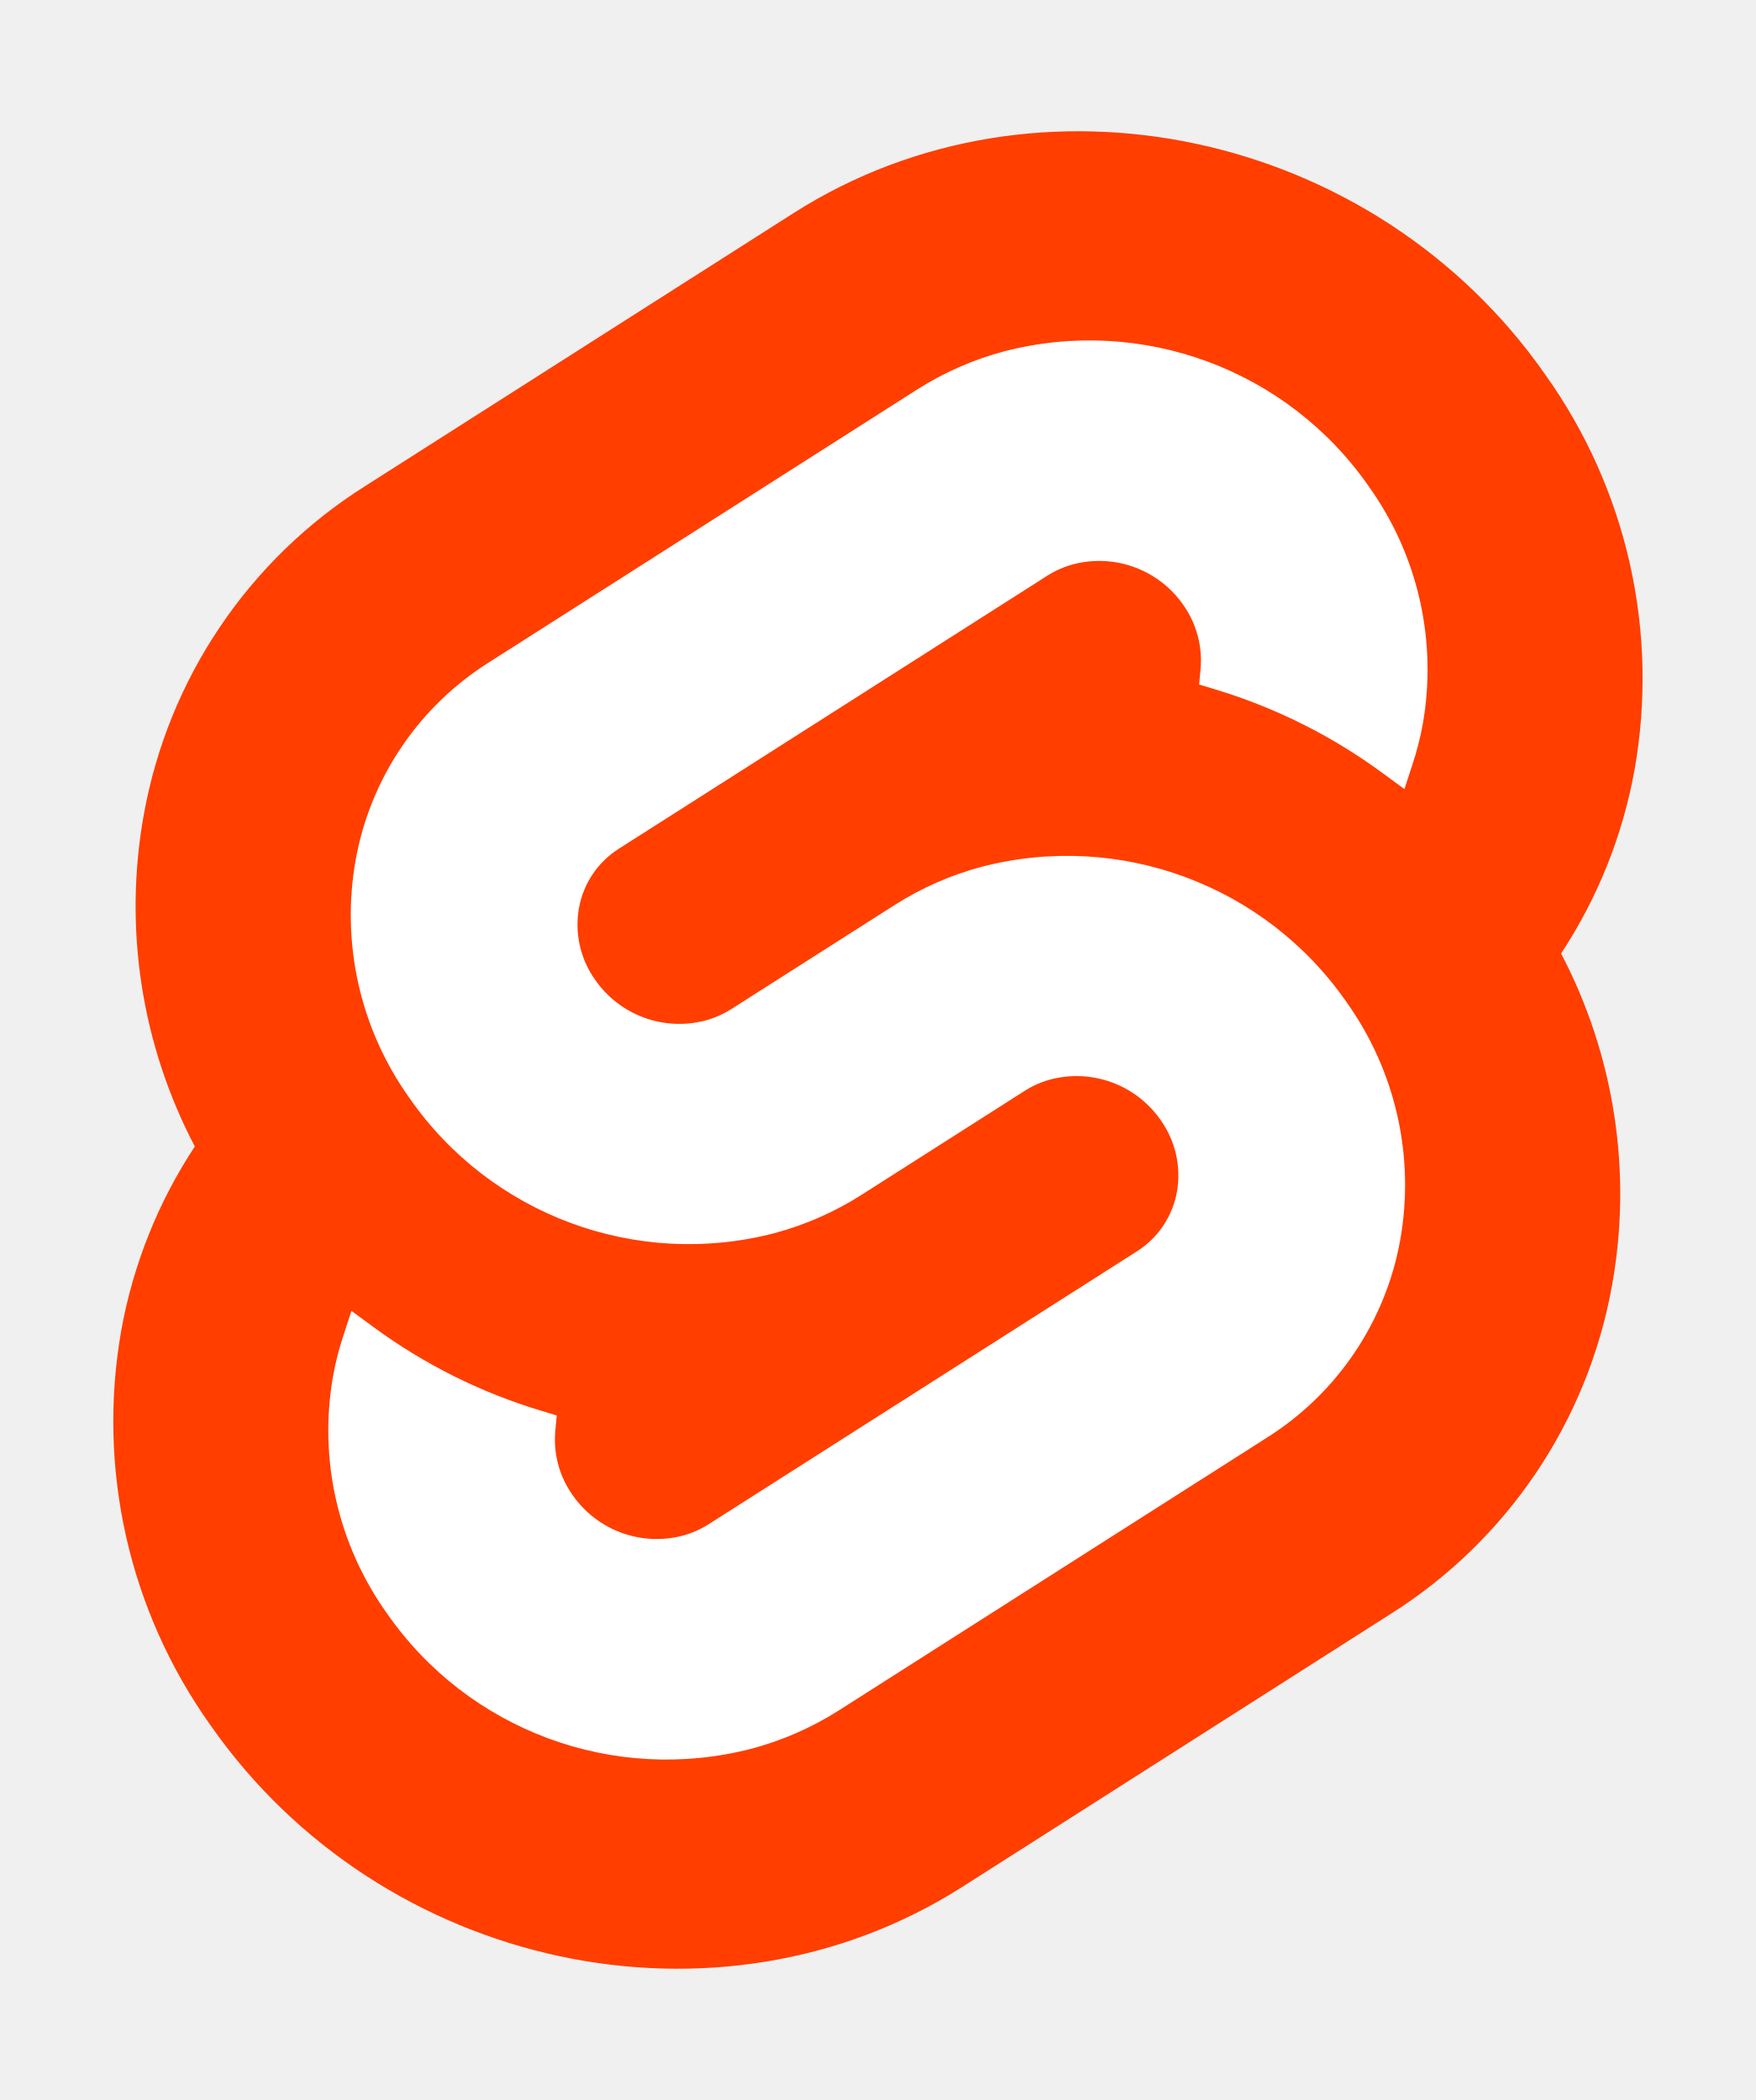
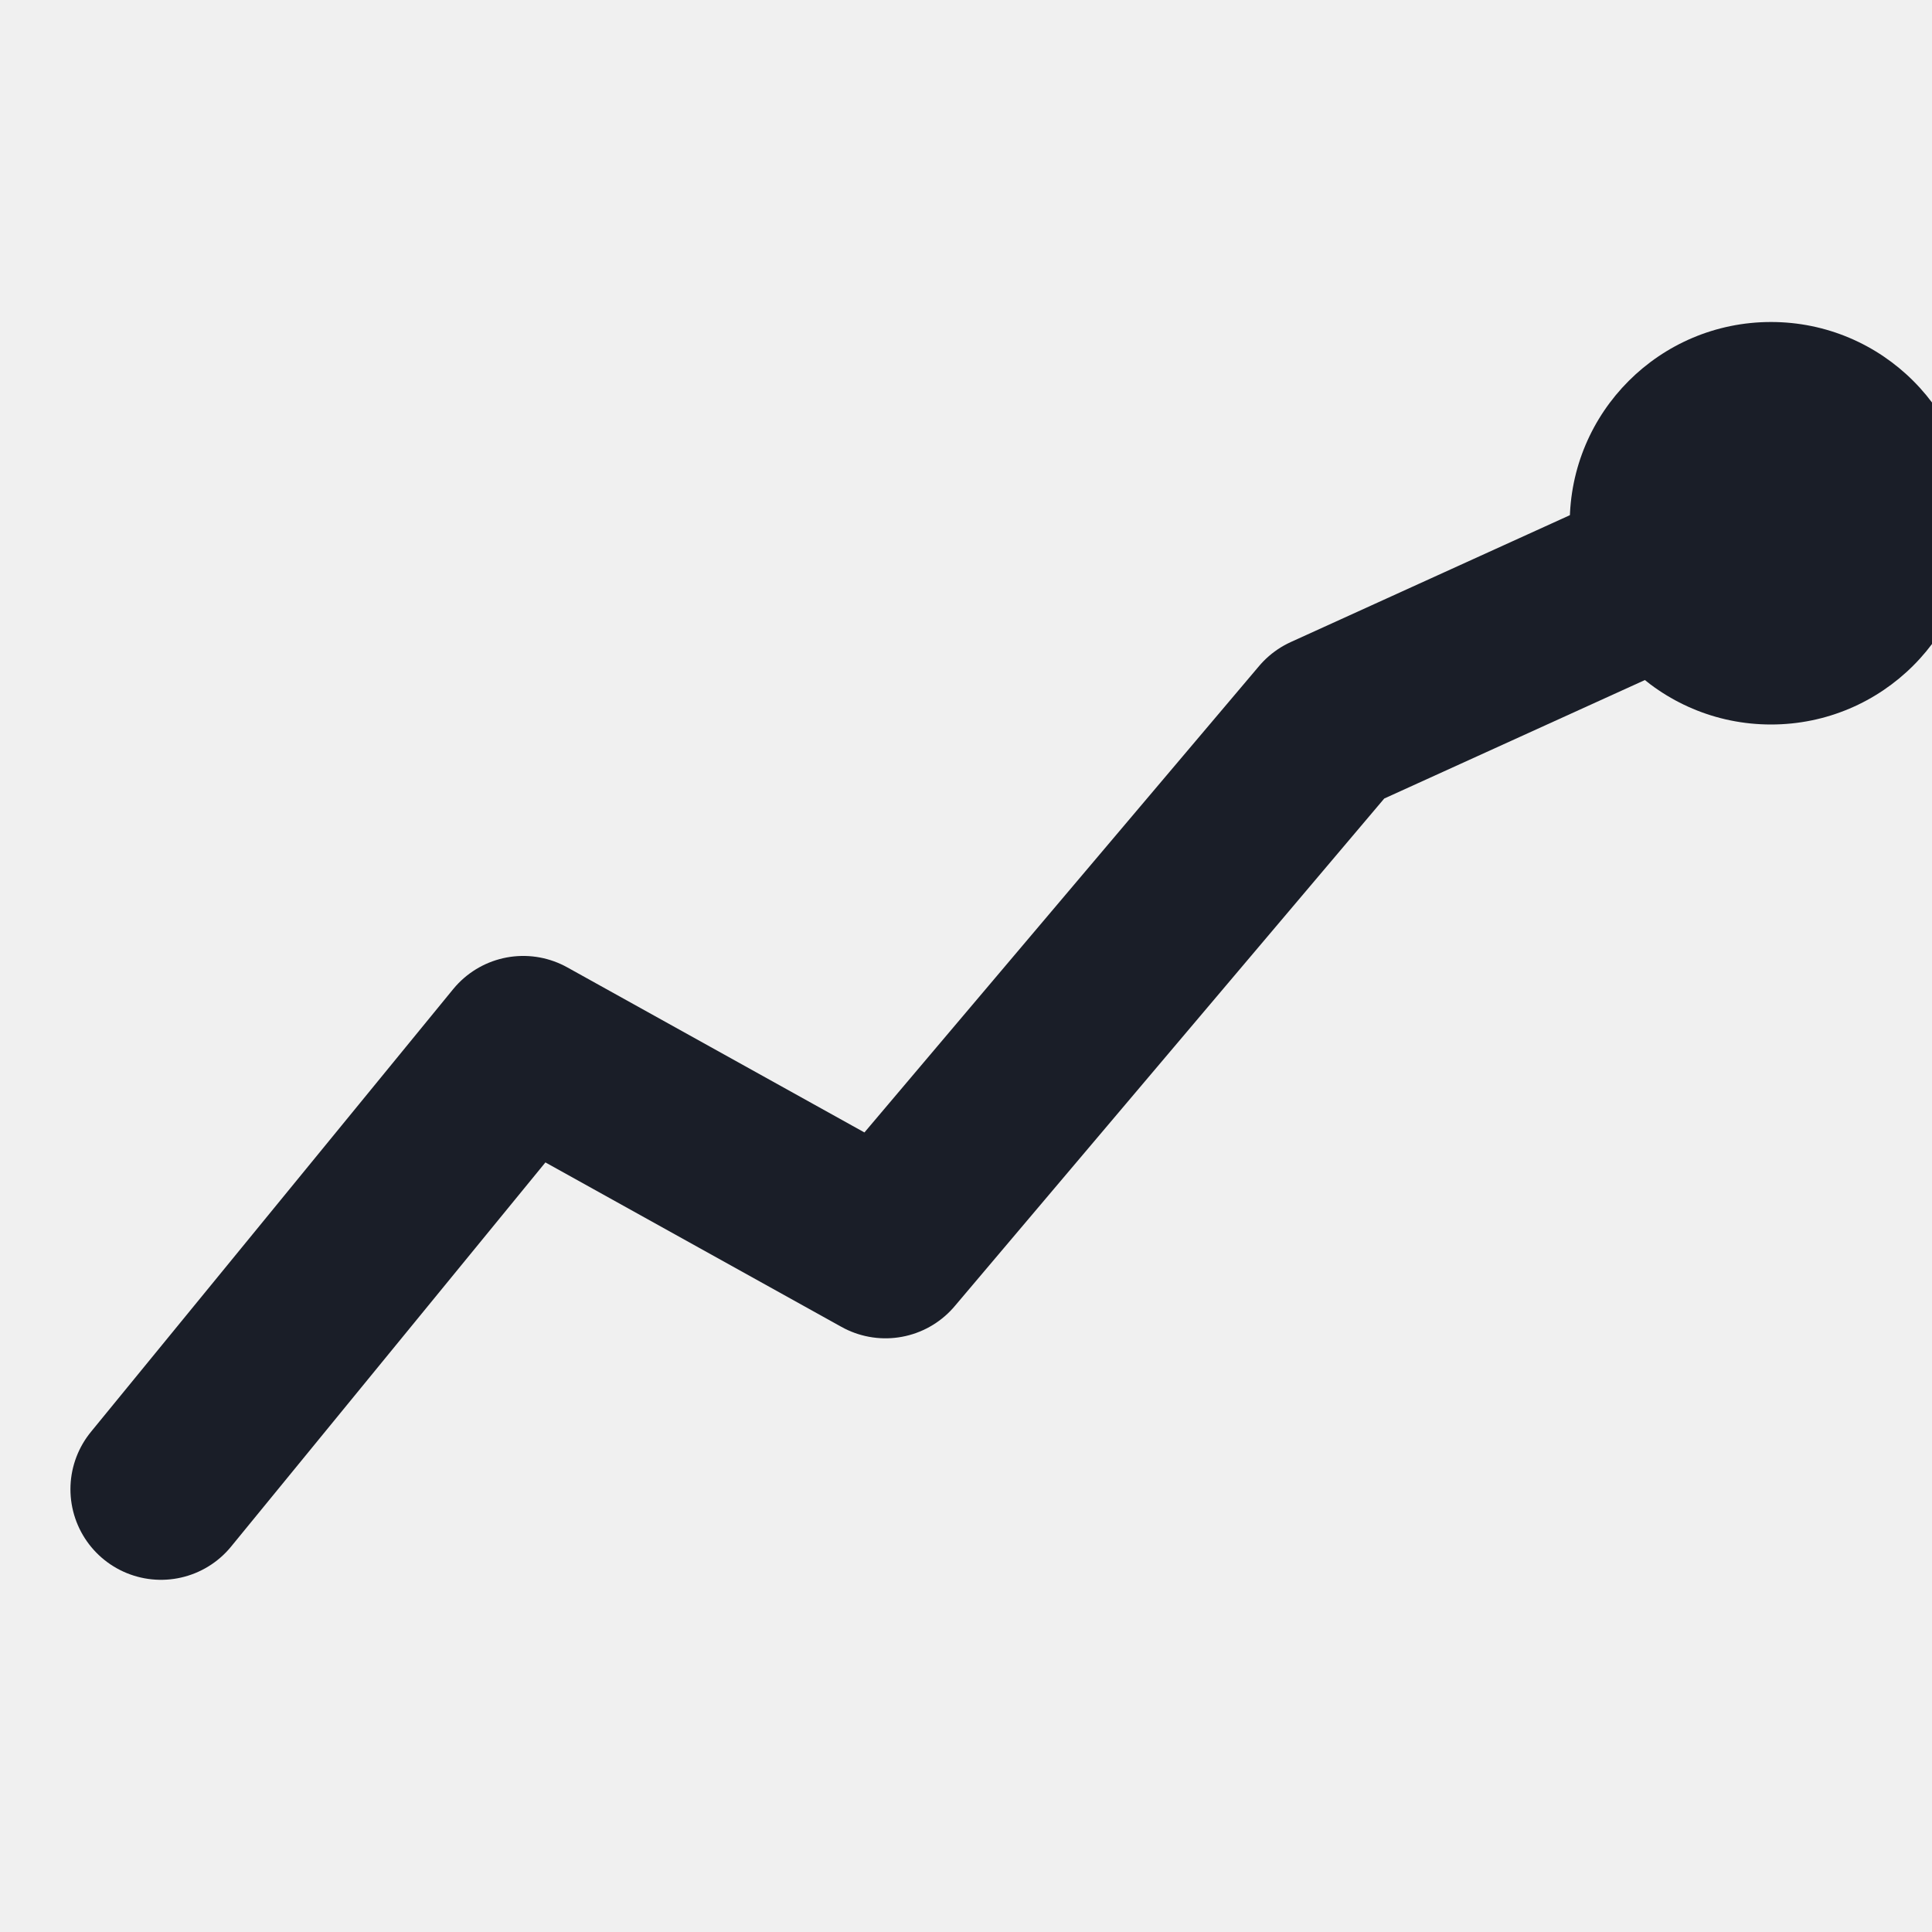
- <svg xmlns="http://www.w3.org/2000/svg" width="107" height="128" viewBox="0 0 107 128">
-   <path d="M94.157 22.819c-10.4-14.885-30.94-19.297-45.792-9.835L22.282 29.608A29.92 29.92 0 0 0 8.764 49.65a31.5 31.5 0 0 0 3.108 20.231 30 30 0 0 0-4.477 11.183 31.9 31.9 0 0 0 5.448 24.116c10.402 14.887 30.942 19.297 45.791 9.835l26.083-16.624A29.92 29.92 0 0 0 98.235 78.35a31.53 31.53 0 0 0-3.105-20.232 30 30 0 0 0 4.474-11.182 31.88 31.88 0 0 0-5.447-24.116" style="fill:#ff3e00" />
-   <path d="M45.817 106.582a20.72 20.72 0 0 1-22.237-8.243 19.17 19.17 0 0 1-3.277-14.503 18 18 0 0 1 .624-2.435l.49-1.498 1.337.981a33.6 33.6 0 0 0 10.203 5.098l.97.294-.09.968a5.85 5.85 0 0 0 1.052 3.878 6.24 6.24 0 0 0 6.695 2.485 5.8 5.8 0 0 0 1.603-.704L69.27 76.28a5.43 5.43 0 0 0 2.45-3.631 5.8 5.8 0 0 0-.987-4.371 6.24 6.24 0 0 0-6.698-2.487 5.7 5.7 0 0 0-1.6.704l-9.953 6.345a19 19 0 0 1-5.296 2.326 20.72 20.72 0 0 1-22.237-8.243 19.17 19.17 0 0 1-3.277-14.502 17.99 17.99 0 0 1 8.13-12.052l26.081-16.623a19 19 0 0 1 5.3-2.329 20.72 20.72 0 0 1 22.237 8.243 19.17 19.17 0 0 1 3.277 14.503 18 18 0 0 1-.624 2.435l-.49 1.498-1.337-.98a33.6 33.6 0 0 0-10.203-5.1l-.97-.294.09-.968a5.86 5.86 0 0 0-1.052-3.878 6.24 6.24 0 0 0-6.696-2.485 5.8 5.8 0 0 0-1.602.704L37.73 51.72a5.42 5.42 0 0 0-2.449 3.63 5.79 5.79 0 0 0 .986 4.372 6.24 6.24 0 0 0 6.698 2.486 5.8 5.8 0 0 0 1.602-.704l9.952-6.342a19 19 0 0 1 5.295-2.328 20.72 20.72 0 0 1 22.237 8.242 19.17 19.17 0 0 1 3.277 14.503 18 18 0 0 1-8.13 12.053l-26.081 16.622a19 19 0 0 1-5.3 2.328" style="fill:#fff" />
+ <svg xmlns="http://www.w3.org/2000/svg" viewBox="0 0 24 24" fill="none">
+   <style>
+     .l { stroke: #1a1e28; stroke-width: 2.25; stroke-linecap: round; stroke-linejoin: round; }
+     .d { fill: #1a1e28; }
+     @media (prefers-color-scheme: dark) {
+       .l { stroke: #dde1ee; }
+       .d { fill: #dde1ee; }
+     }
+   </style>
+   <path class="l" d="M2 18.5L6.5 13L11 15.5L16.5 9L22 6.5" />
+   <circle class="d" cx="22" cy="6.5" r="2.5" />
</svg>
